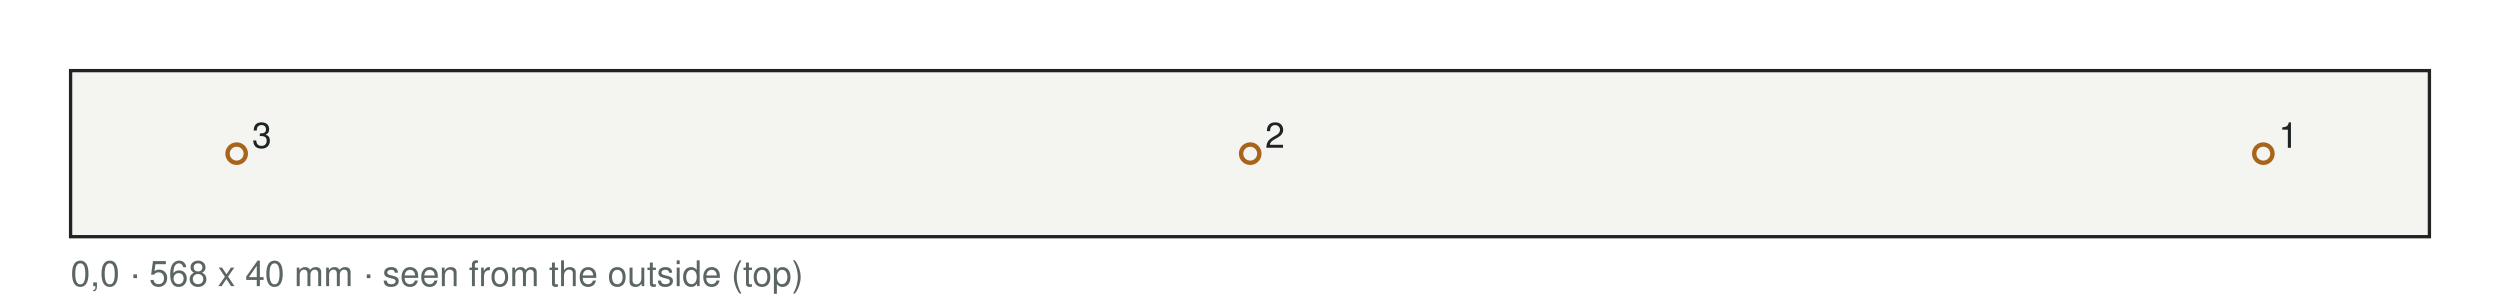
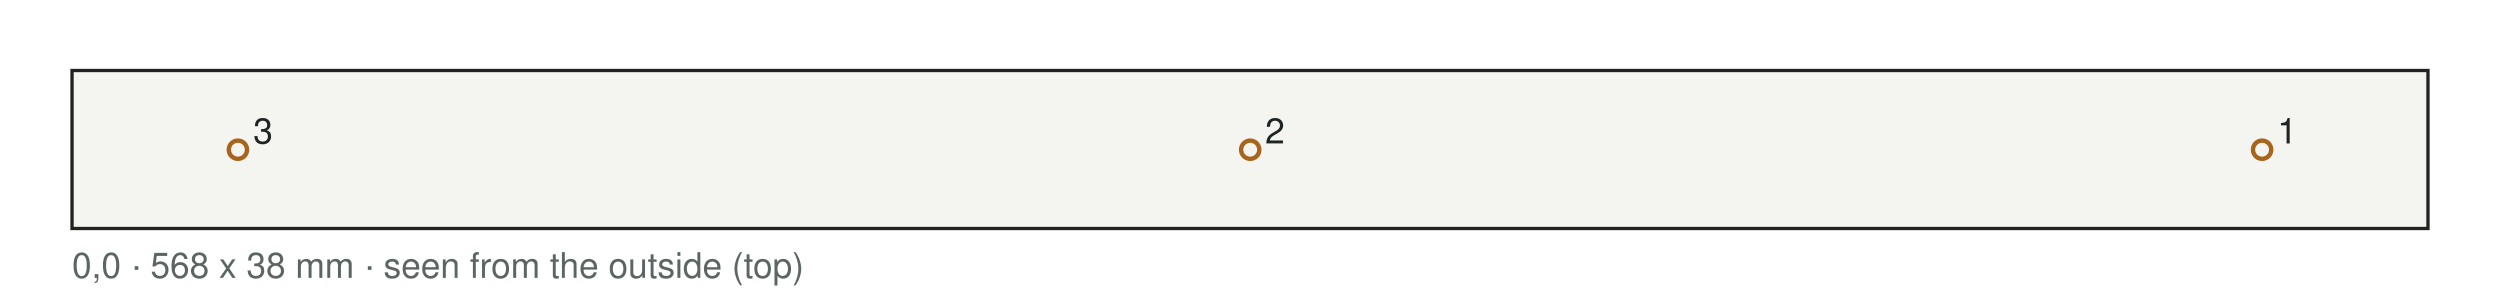
- <svg xmlns="http://www.w3.org/2000/svg" viewBox="-17.0 -17.0 602.1 74.0" width="602mm" height="74mm" font-family="Helvetica, Arial, sans-serif">
-   <polygon points="568.1,40.0 0.0,40.0 0.0,0.0 568.1,0.0" fill="#f4f4f1" stroke="#222" stroke-width="0.8" />
-   <circle cx="528.1" cy="20.0" r="2.2" fill="none" stroke="#a8641a" stroke-width="1.06" />
-   <text x="531.8" y="18.6" font-size="8.5" fill="#1d2422">1</text>
-   <circle cx="284.1" cy="20.0" r="2.2" fill="none" stroke="#a8641a" stroke-width="1.06" />
-   <text x="287.7" y="18.6" font-size="8.5" fill="#1d2422">2</text>
-   <circle cx="40.0" cy="20.0" r="2.2" fill="none" stroke="#a8641a" stroke-width="1.06" />
-   <text x="43.7" y="18.6" font-size="8.5" fill="#1d2422">3</text>
-   <text x="0" y="51.9" font-size="8.5" fill="#5b6662">0,0 · 568 x 40 mm · seen from the outside (top)</text>
+ <svg xmlns="http://www.w3.org/2000/svg" viewBox="-17.0 -17.0 602.1 72.1" width="602mm" height="72mm" font-family="Helvetica, Arial, sans-serif">
+   <polygon points="568.1,38.1 0.0,38.1 0.0,0.0 568.1,0.0" fill="#f4f4f1" stroke="#222" stroke-width="0.8" />
+   <circle cx="528.1" cy="19.1" r="2.2" fill="none" stroke="#a8641a" stroke-width="1.06" />
+   <text x="531.8" y="17.6" font-size="8.5" fill="#1d2422">1</text>
+   <circle cx="284.1" cy="19.1" r="2.2" fill="none" stroke="#a8641a" stroke-width="1.06" />
+   <text x="287.7" y="17.6" font-size="8.5" fill="#1d2422">2</text>
+   <circle cx="40.0" cy="19.1" r="2.2" fill="none" stroke="#a8641a" stroke-width="1.06" />
+   <text x="43.7" y="17.6" font-size="8.5" fill="#1d2422">3</text>
+   <text x="0" y="50.0" font-size="8.5" fill="#5b6662">0,0 · 568 x 38 mm · seen from the outside (top)</text>
</svg>
